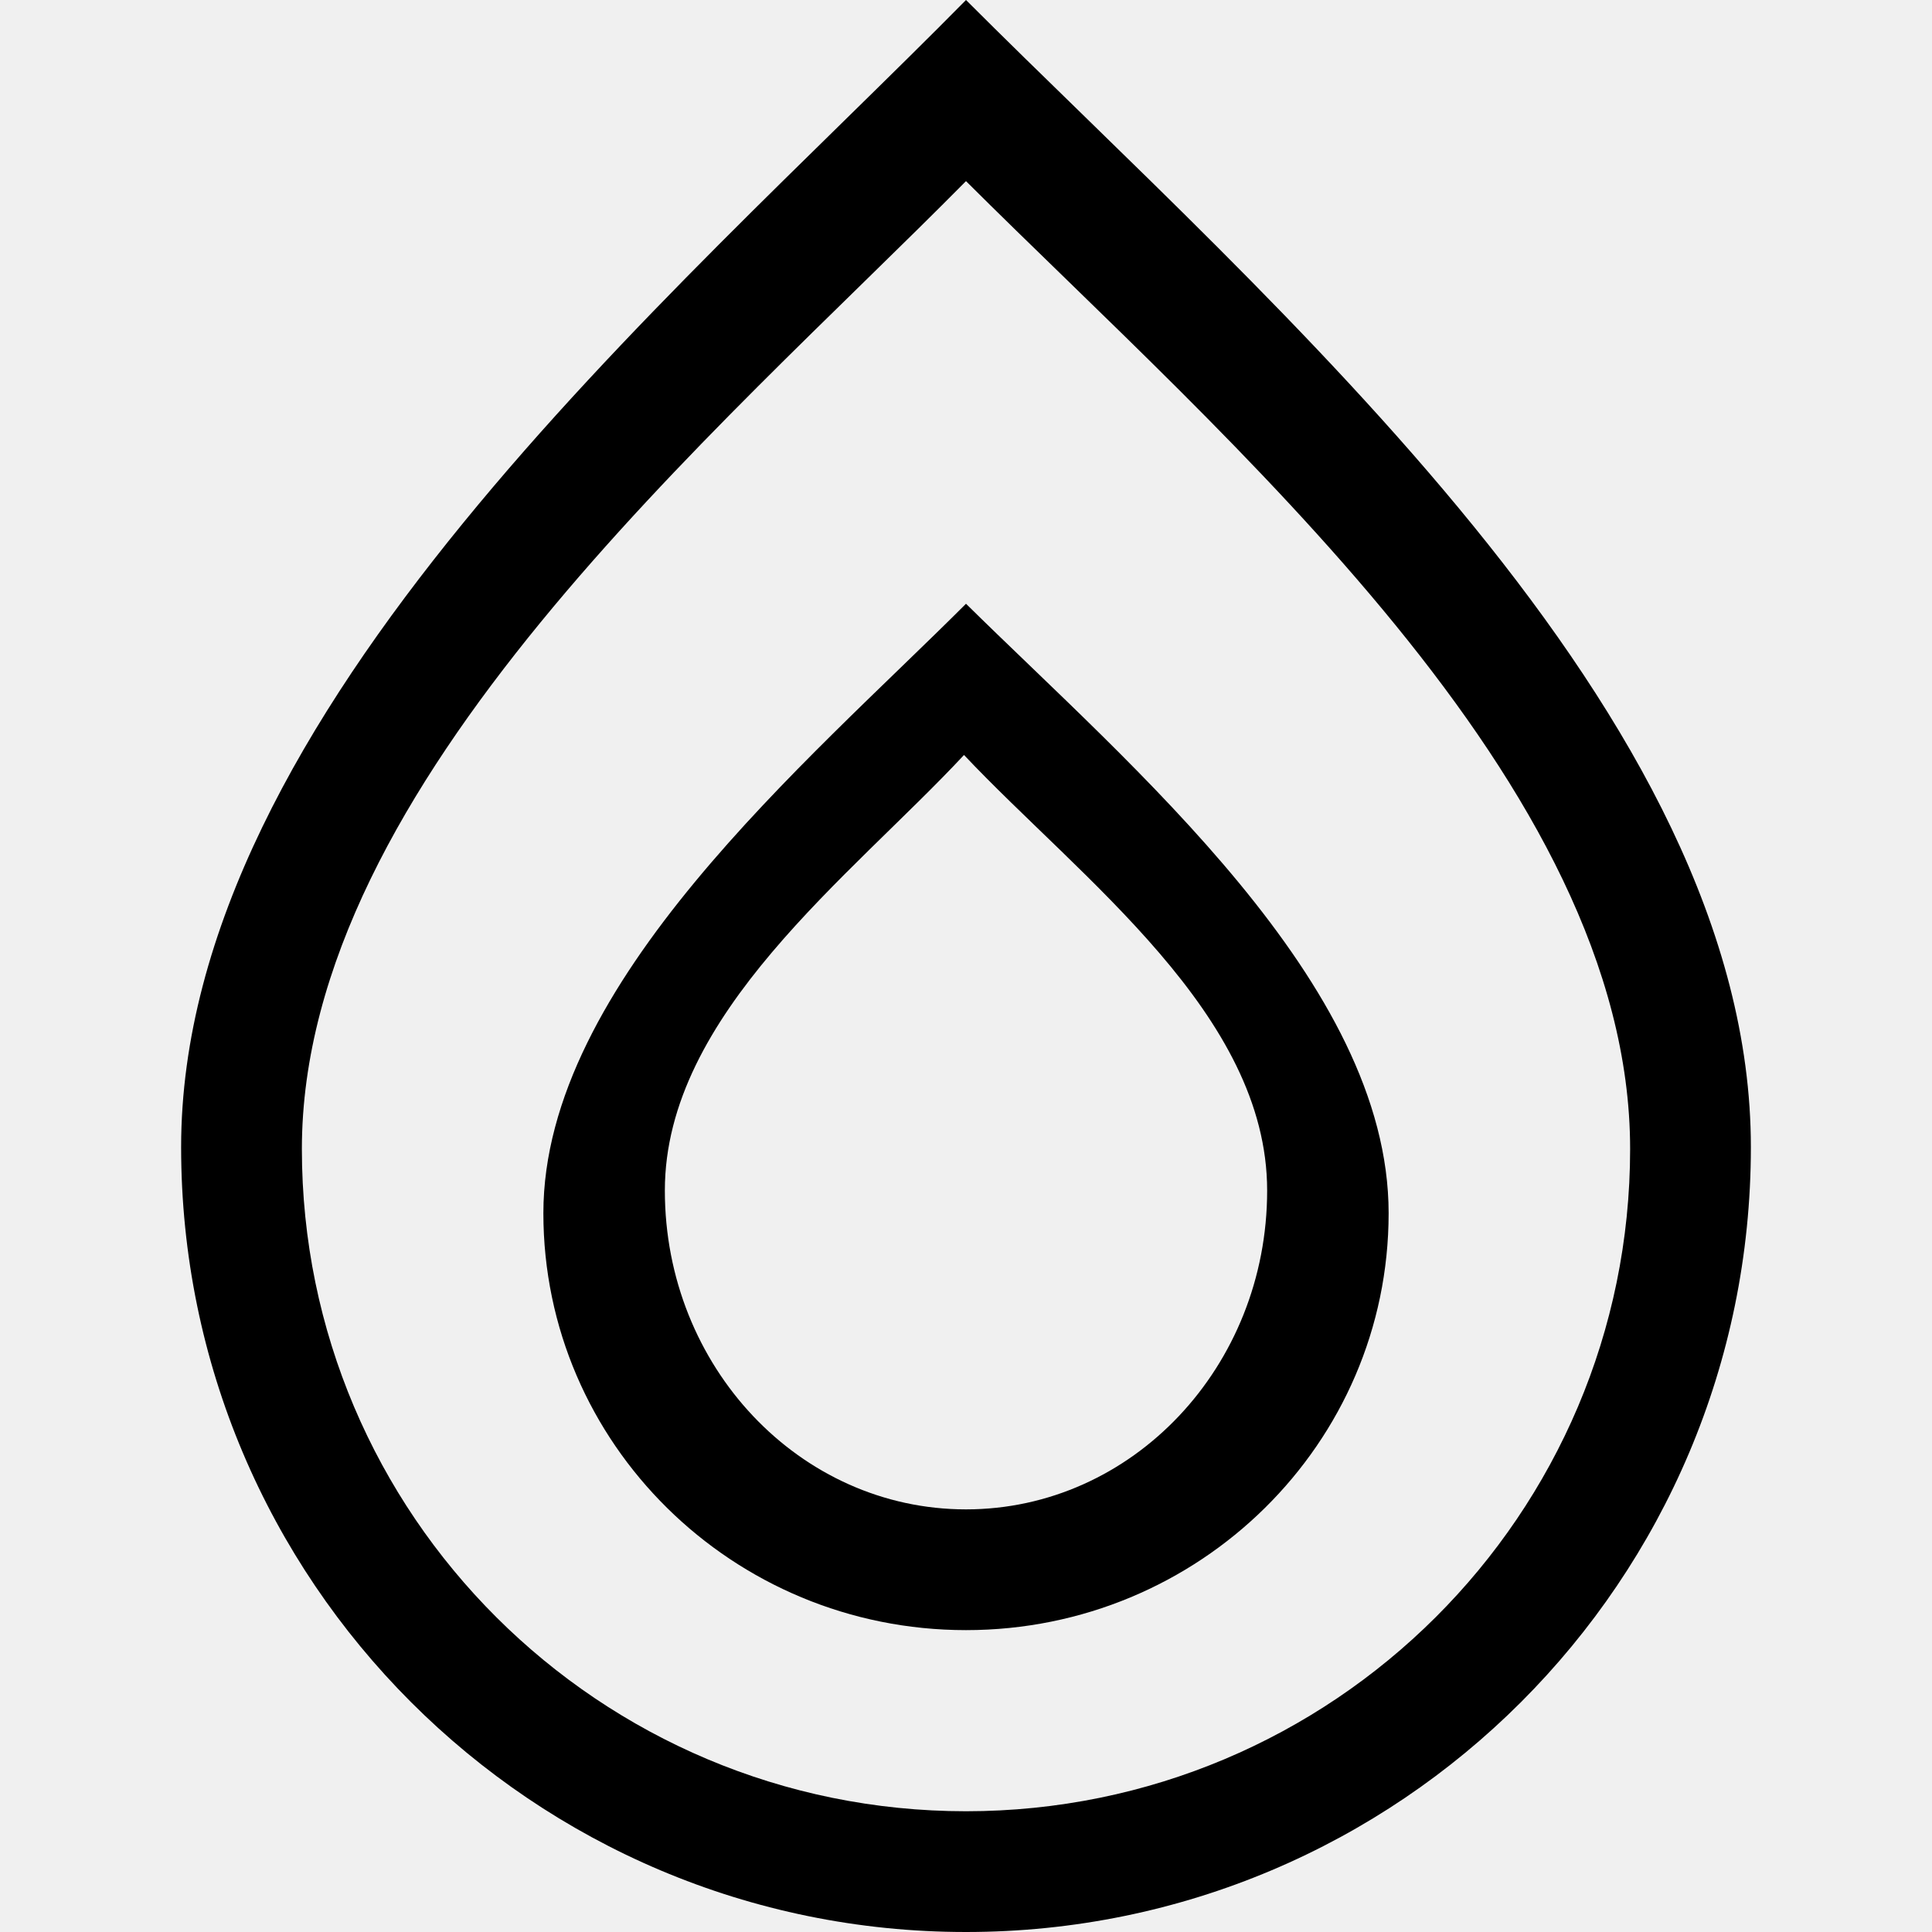
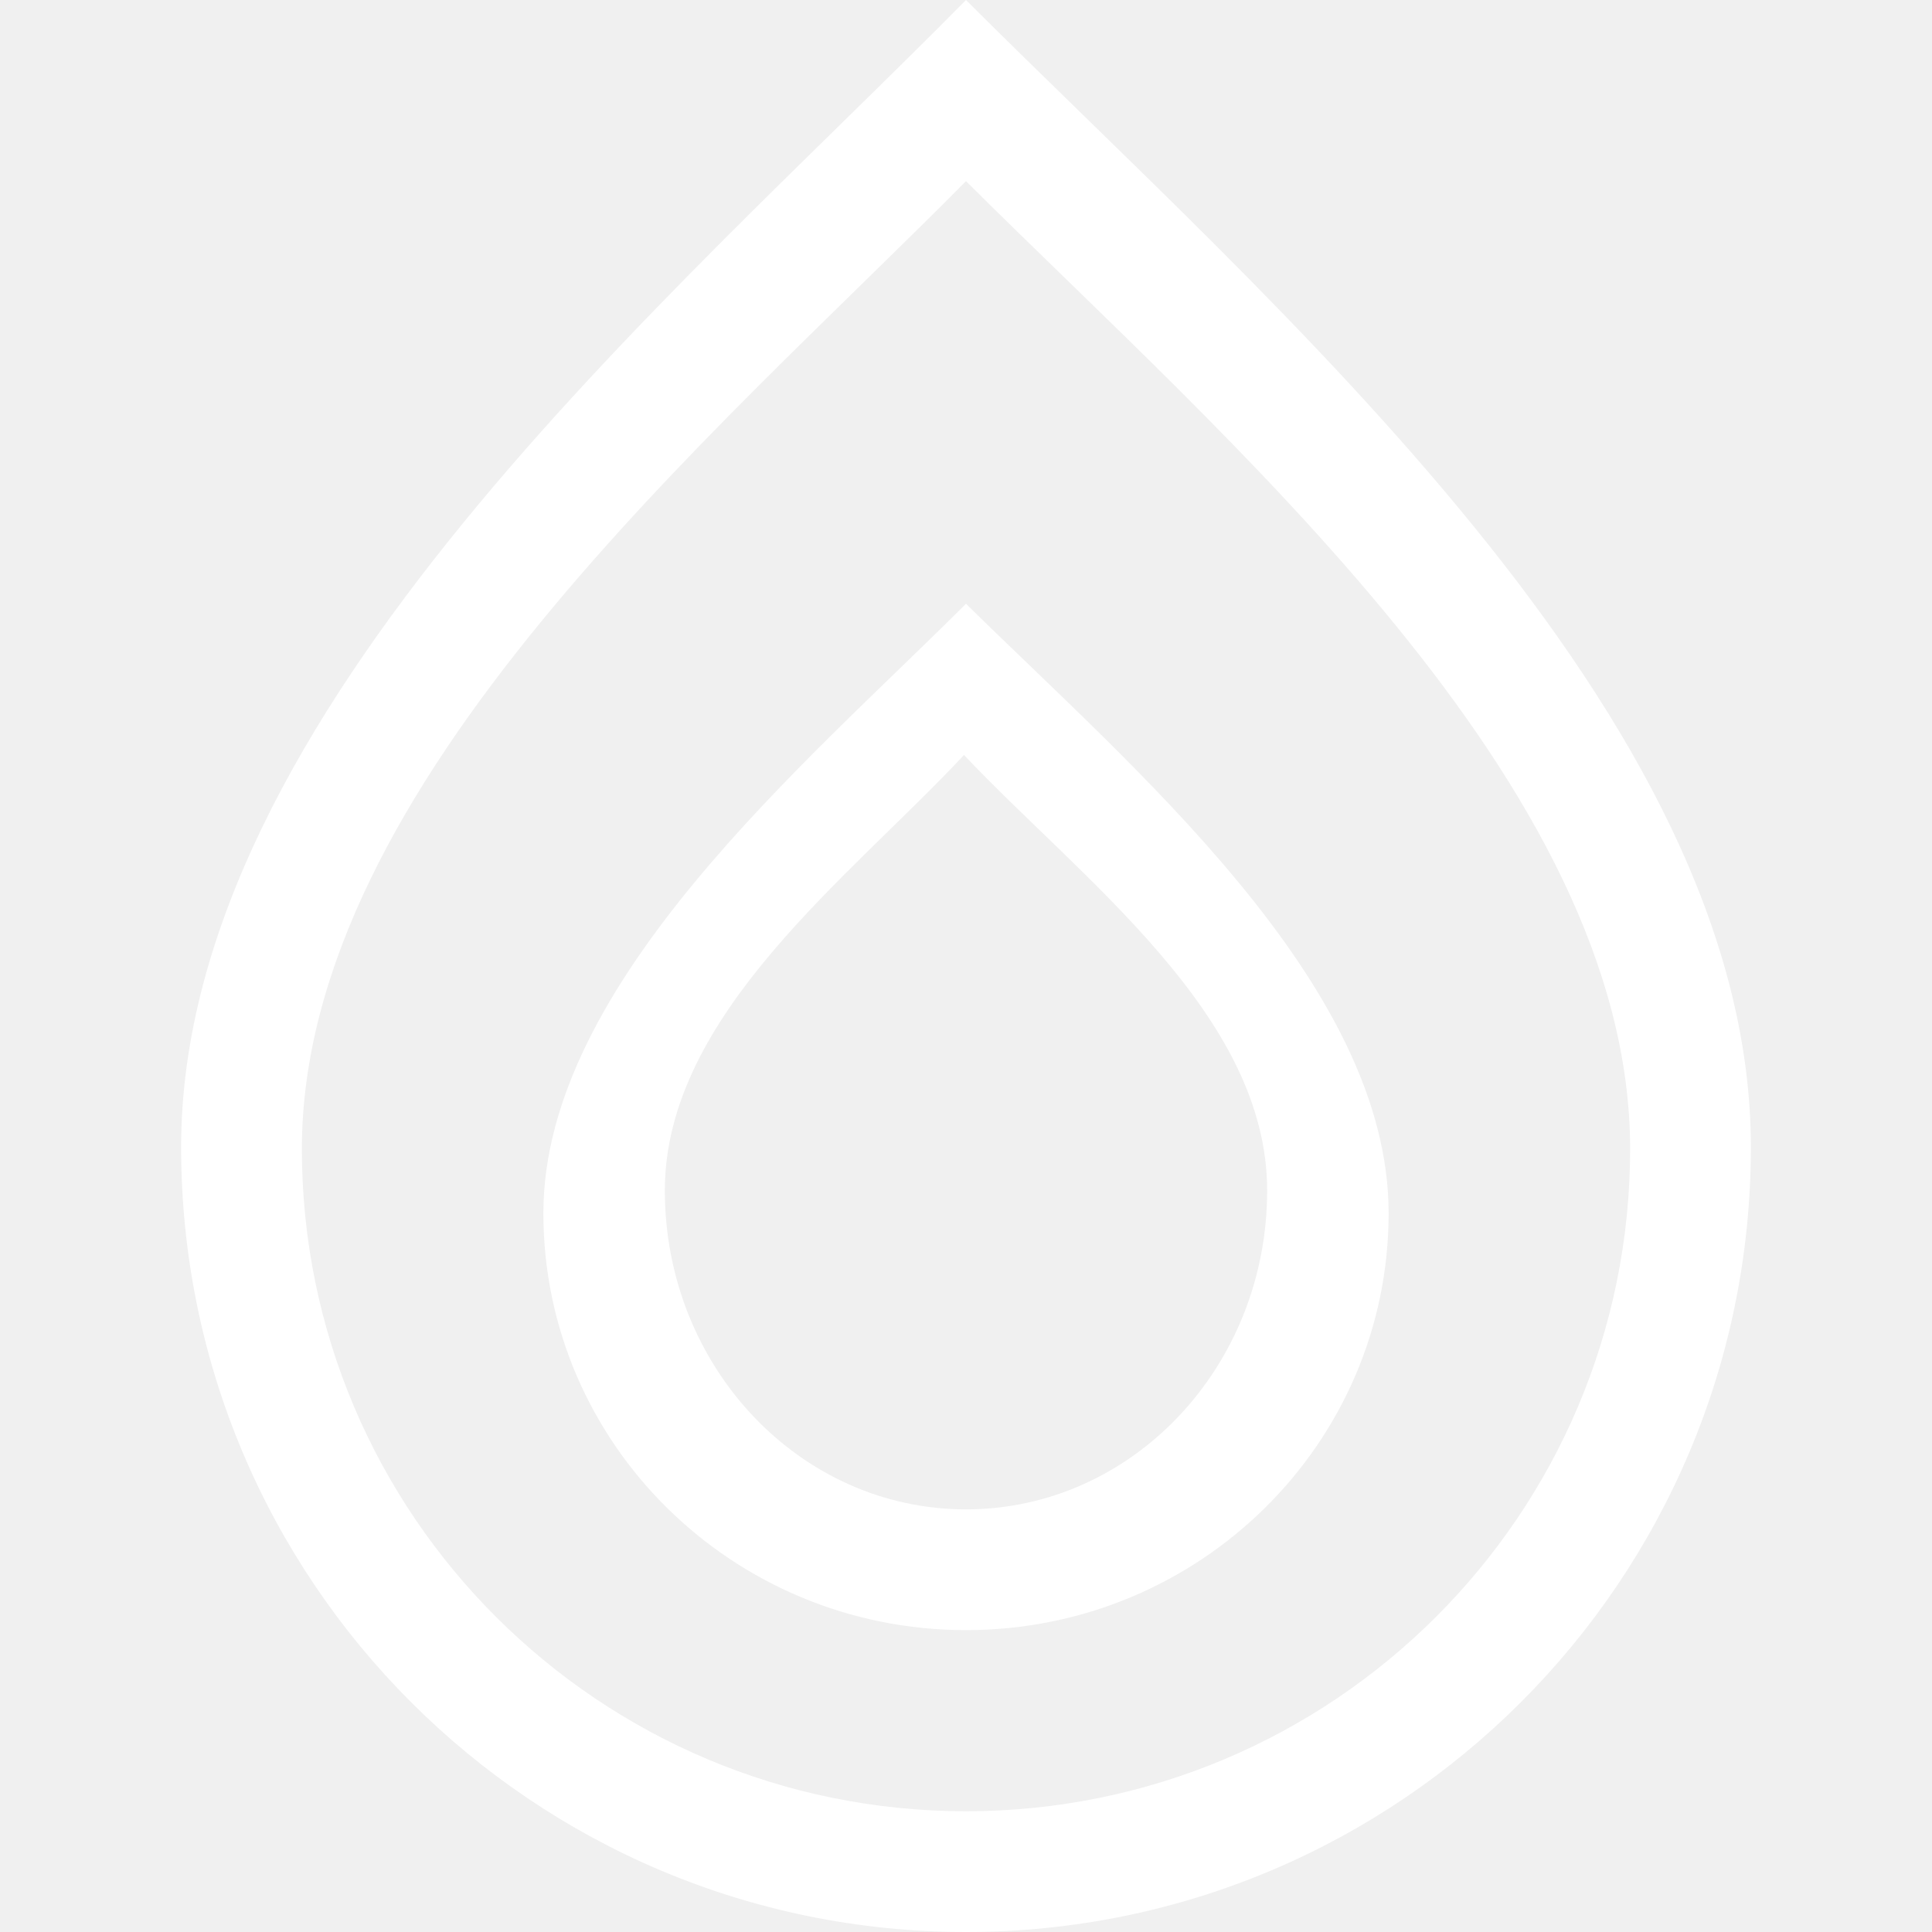
- <svg xmlns="http://www.w3.org/2000/svg" width="800px" height="800px" viewBox="-3 0 32 32" version="1.1">
-   <defs>
- 
- </defs>
-   <g id="Page-1" stroke="none" stroke-width="1" fill="none" fill-rule="evenodd">
-     <g id="Icon-Set" transform="translate(-363, -411)" fill="#000000">
-       <path d="M376,436 C373.245,436 371.012,433.636 371.012,430.719 C371.012,427.802 374.094,425.516 375.967,423.505 C377.914,425.567 380.988,427.802 380.988,430.719 C380.988,433.636 378.755,436 376,436 L376,436 Z M376,421 C373.372,423.629 369,427.279 369,431.094 C369,434.908 372.134,438 376,438 C379.866,438 383,434.908 383,431.094 C383,427.279 378.733,423.697 376,421 L376,421 Z M376,441 C369.925,441 365,436.089 365,430.031 C365,423.974 371.871,418.176 376,414 C380.296,418.283 387,423.974 387,430.031 C387,436.089 382.075,441 376,441 L376,441 Z M376,411 C371.12,415.949 363,422.82 363,430 C363,437.18 368.82,443 376,443 C383.18,443 389,437.18 389,430 C389,422.82 381.077,416.077 376,411 L376,411 Z" id="water">
- 
- </path>
-     </g>
-   </g>
+ <svg xmlns="http://www.w3.org/2000/svg" width="40" height="40" viewBox="0 0 26 32" role="img" aria-label="App logo dark mode">
+   <path fill="#FFFFFF" d="M13,25 C10.245,25 8.012,22.636 8.012,19.719 C8.012,16.802 11.094,14.516 12.967,12.505 C14.914,14.567 17.988,16.802 17.988,19.719 C17.988,22.636 15.755,25 13,25 L13,25 Z M13,10 C10.372,12.629 6,16.279 6,20.094 C6,23.908 9.134,27 13,27 C16.866,27 20,23.908 20,20.094 C20,16.279 15.733,12.697 13,10 L13,10 Z M13,30 C6.925,30 2,25.089 2,19.031 C2,12.974 8.871,7.176 13,3 C17.296,7.283 24,12.974 24,19.031 C24,25.089 19.075,30 13,30 L13,30 Z M13,0 C8.12,4.949 0,11.82 0,19 C0,26.18 5.82,32 13,32 C20.18,32 26,26.18 26,19 C26,11.82 18.077,5.077 13,0 L13,0 Z" />
</svg>
